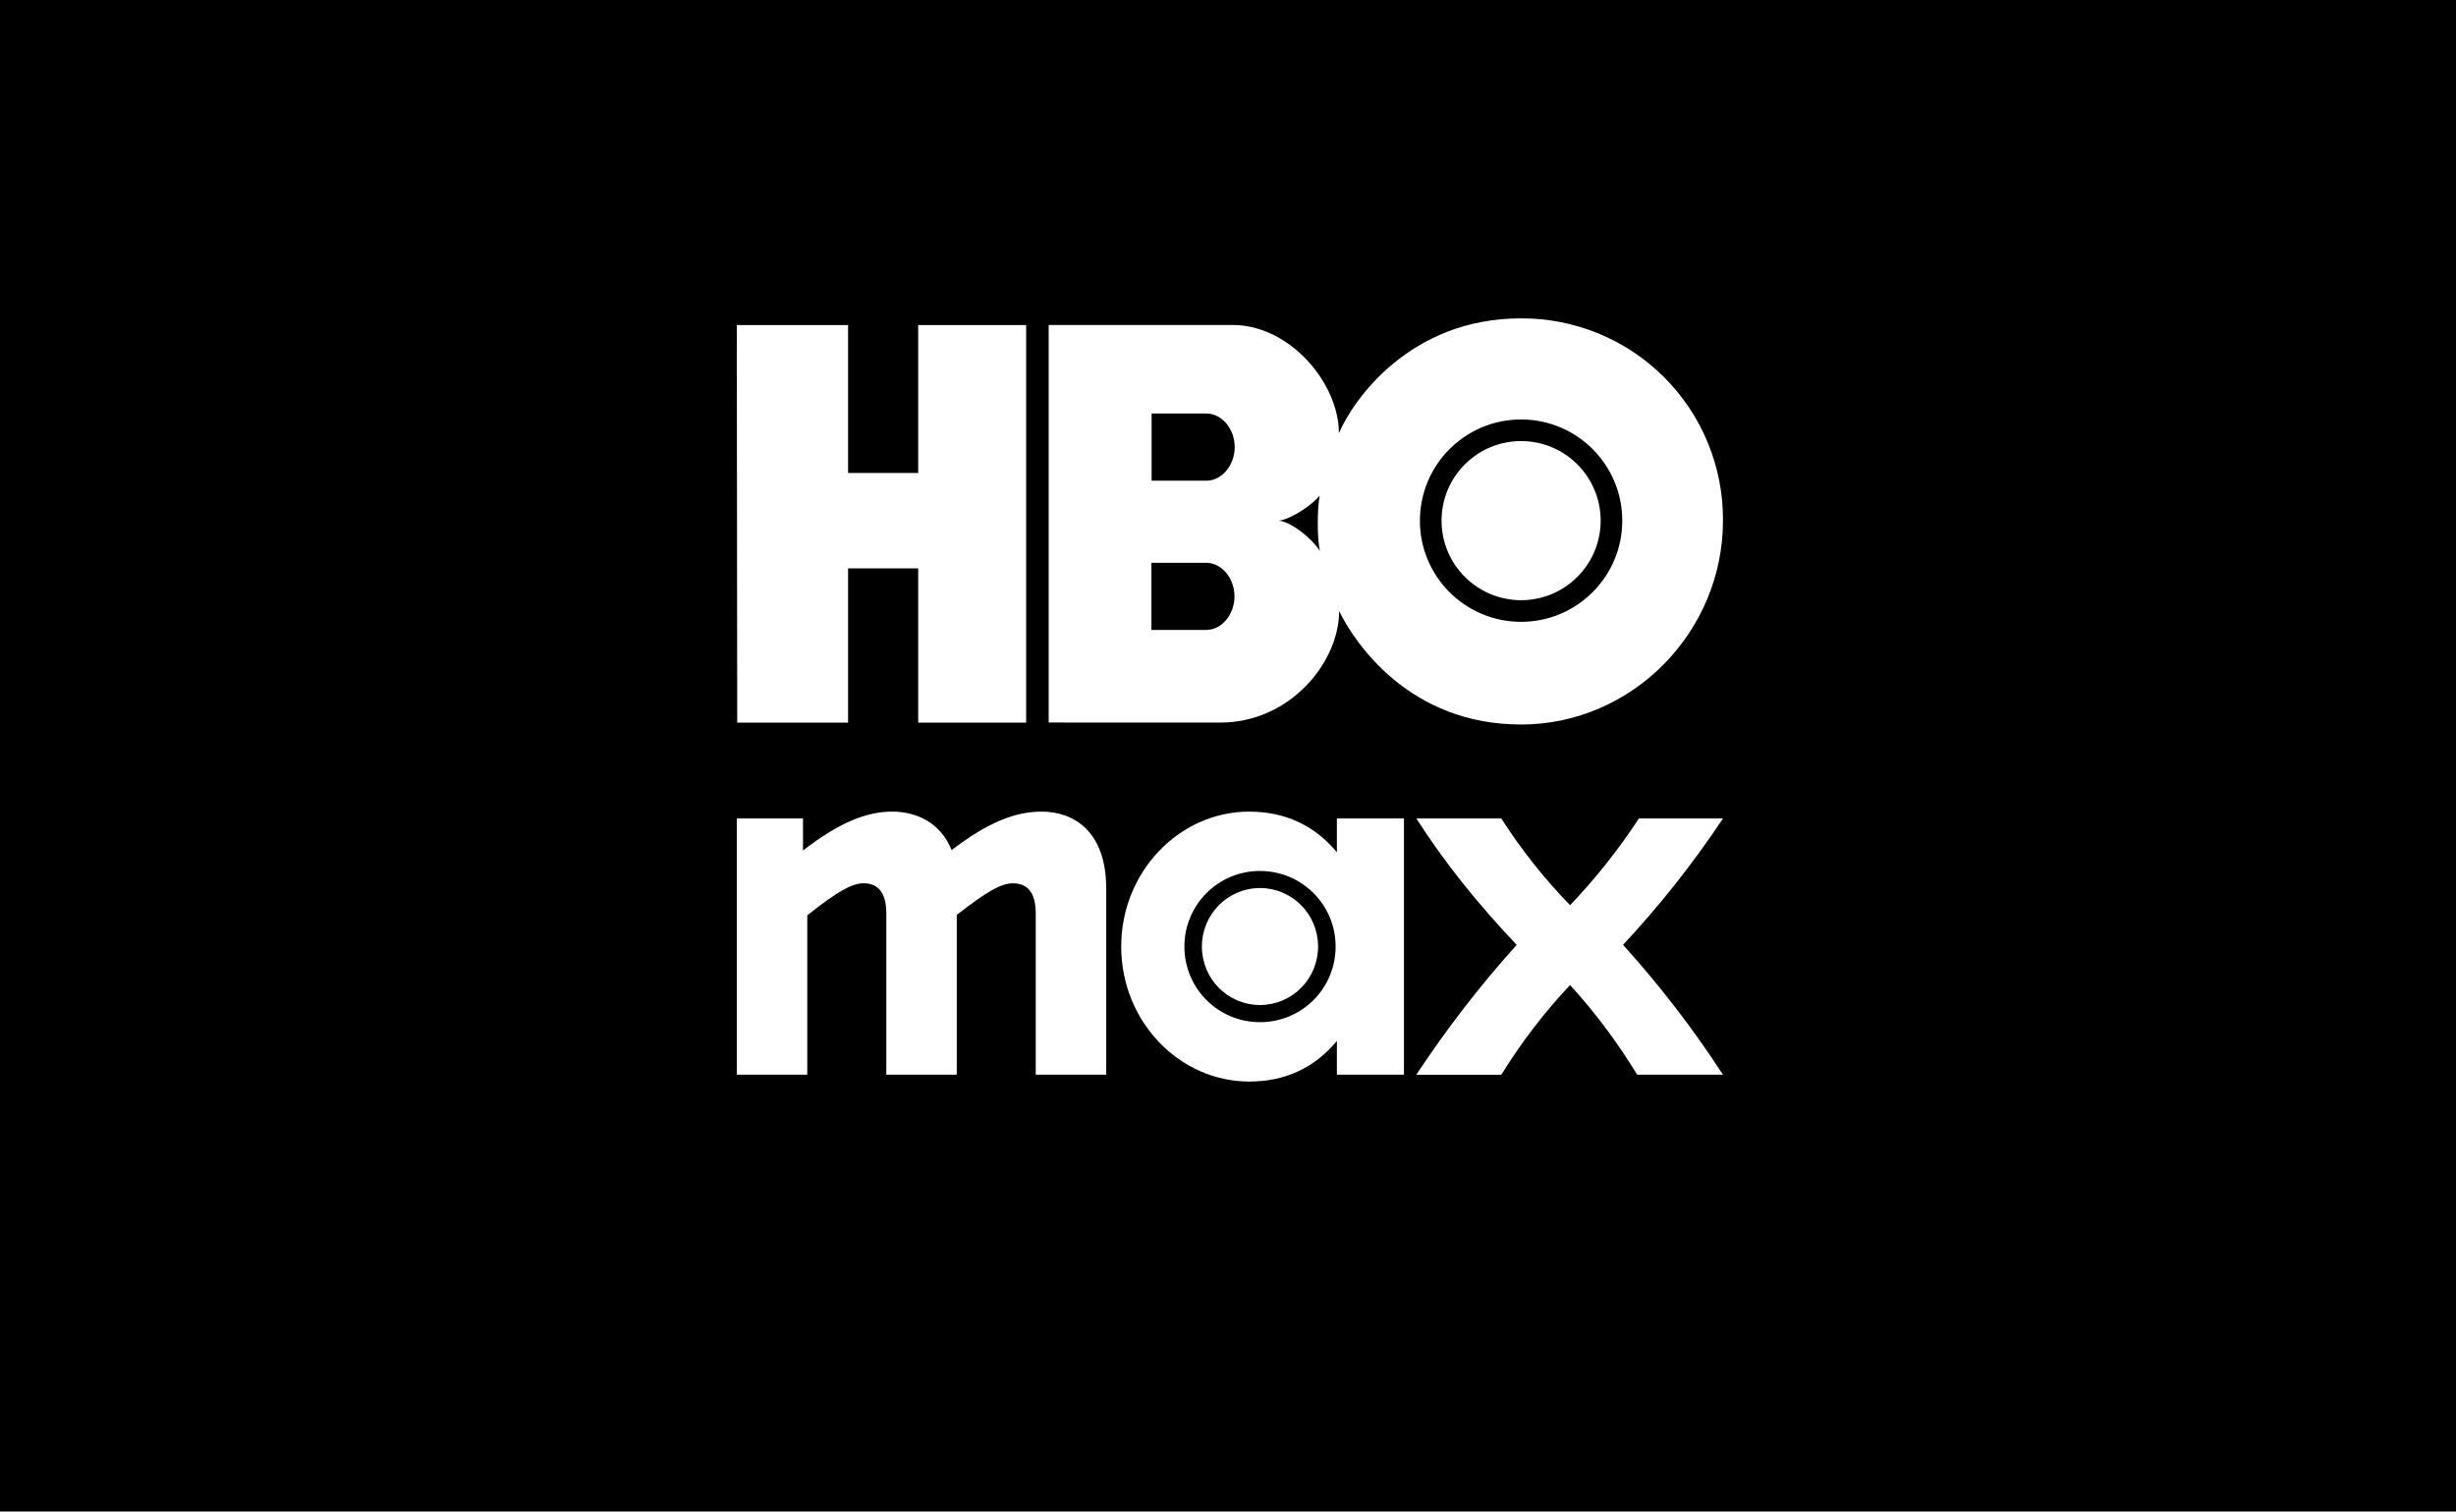
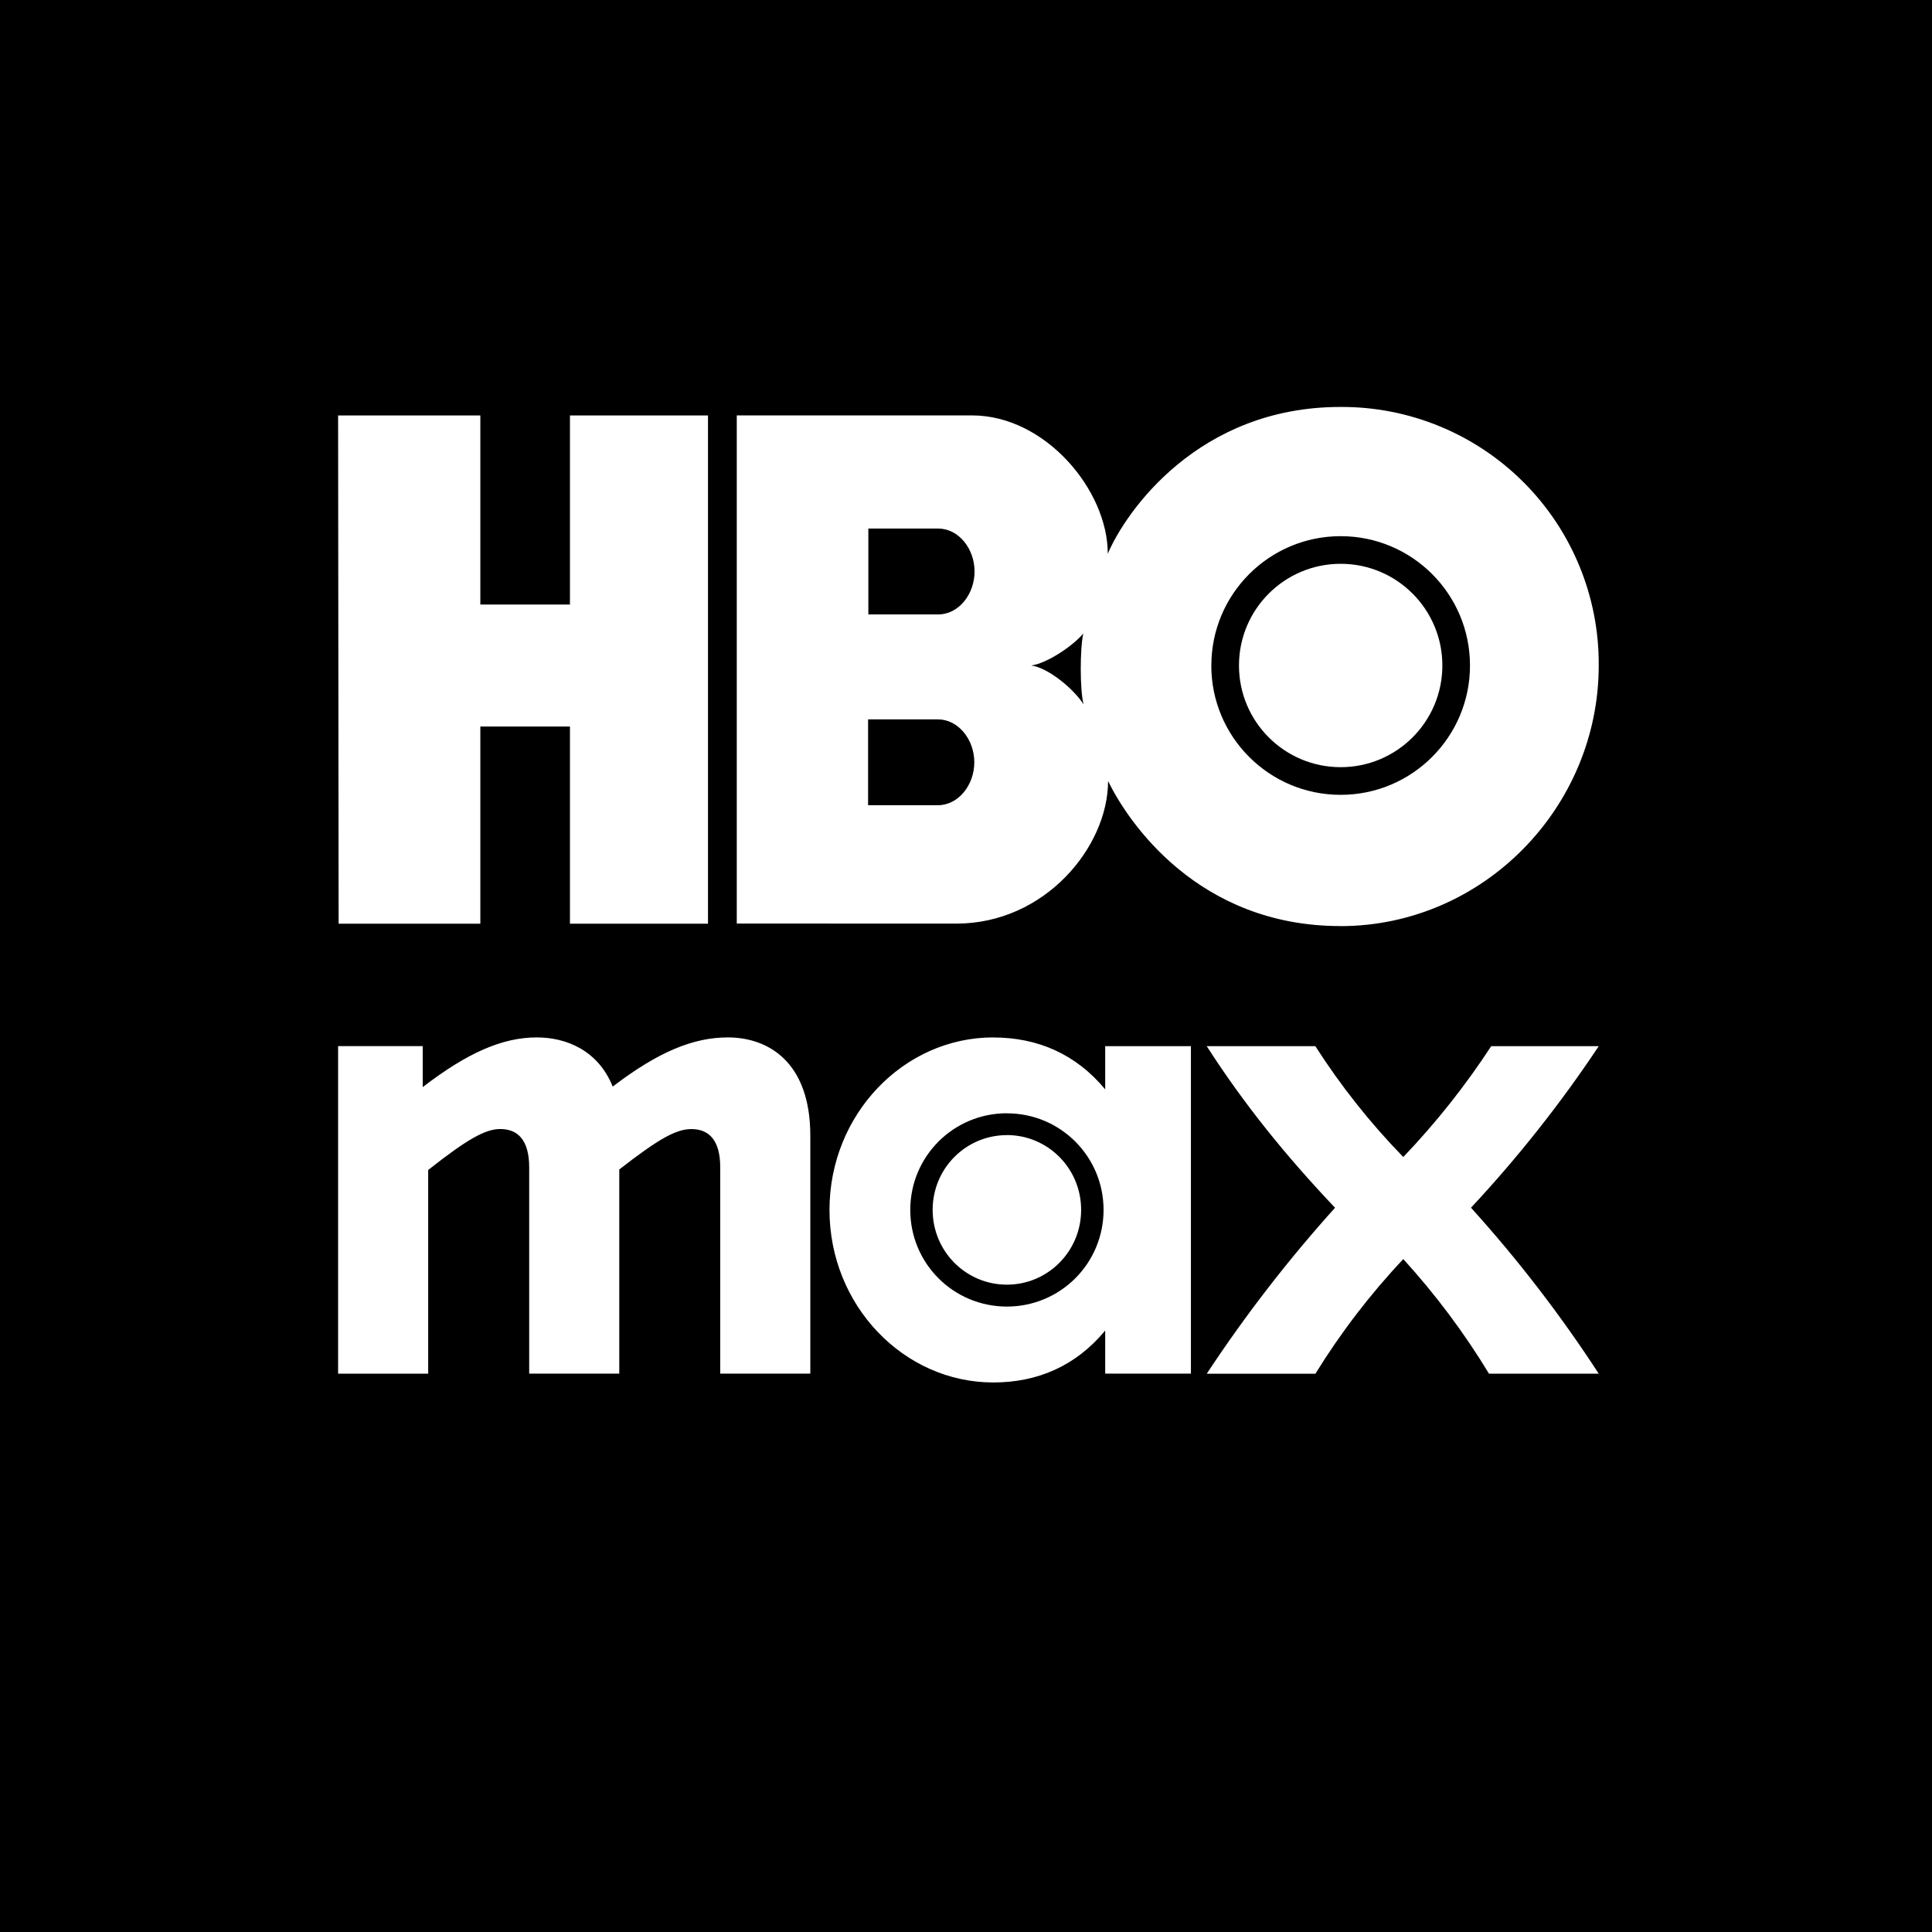
- <svg xmlns="http://www.w3.org/2000/svg" viewBox="-10 0 52 32">
-   <rect x="-10" width="52" height="32" fill="#000" />
+ <svg xmlns="http://www.w3.org/2000/svg" viewBox="0 0 32 32">
+   <rect width="32" height="32" fill="#000" />
  <path transform="translate(5.6 0.6) scale(0.87)" fill="#fff" d="M7.042 16.896H4.414v-3.754H2.708v3.754H.01L0 7.22h2.708v3.6h1.706v-3.6h2.628zm12.043.046C21.795 16.94 24 14.689 24 11.978a4.89 4.89 0 0 0-4.915-4.92c-2.707-.002-4.09 1.991-4.432 2.795.003-1.207-1.187-2.632-2.58-2.634H7.59v9.674l4.181.001c1.686 0 2.886-1.46 2.888-2.713.385.788 1.72 2.762 4.427 2.76zm-7.665-3.936c.387 0 .692.382.692.817 0 .435-.305.817-.692.817h-1.33v-1.634zm.005-3.633c.387 0 .692.382.692.817 0 .436-.305.818-.692.818h-1.33V9.373zm1.77 2.607c.305-.039.813-.387.992-.61-.063.276-.068 1.074.006 1.35-.204-.314-.688-.701-.998-.74zm3.43 0a2.462 2.462 0 1 1 4.924 0 2.462 2.462 0 0 1-4.925 0zm2.462 1.936a1.936 1.936 0 1 0 0-3.872 1.936 1.936 0 0 0 0 3.872Z" />
  <path transform="translate(5.6 9.6) scale(0.87)" fill="#fff" d="M3.784 8.716c-.655 0-1.32.29-2.173.946v-.78H0v6.236h1.715V11.24c.749-.592 1.091-.78 1.372-.78.333 0 .551.209.551.729v3.928h1.715V11.23c.748-.582 1.081-.769 1.372-.769.333 0 .55.208.55.728v3.928H8.99v-4.53c0-1.403-.8-1.871-1.57-1.871-.654 0-1.32.27-2.192.936-.28-.697-.894-.936-1.444-.936zm8.689 0c-1.705 0-3.118 1.466-3.118 3.284 0 1.82 1.413 3.285 3.118 3.285.842 0 1.57-.312 2.131-.988v.82h1.632V8.883h-1.632v.822c-.561-.676-1.29-.988-2.131-.988zm4.064.166c.707 1.102 1.507 2.09 2.443 3.077a26.593 26.593 0 0 0-2.443 3.16h2.069a13.603 13.603 0 0 1 1.673-2.183 14.067 14.067 0 0 1 1.632 2.182H24a25.142 25.142 0 0 0-2.432-3.16A23.918 23.918 0 0 0 24 8.883h-2.047a14.65 14.65 0 0 1-1.674 2.11 13.357 13.357 0 0 1-1.674-2.11zm-3.804 1.279c1.018 0 1.84.82 1.84 1.84a1.837 1.837 0 0 1-1.84 1.839c-1.019 0-1.84-.82-1.84-1.84 0-1.018.821-1.84 1.84-1.84zm0 .415c-.78 0-1.414.633-1.414 1.423s.634 1.424 1.413 1.424c.78 0 1.414-.634 1.414-1.424s-.634-1.424-1.414-1.424z" />
</svg>
